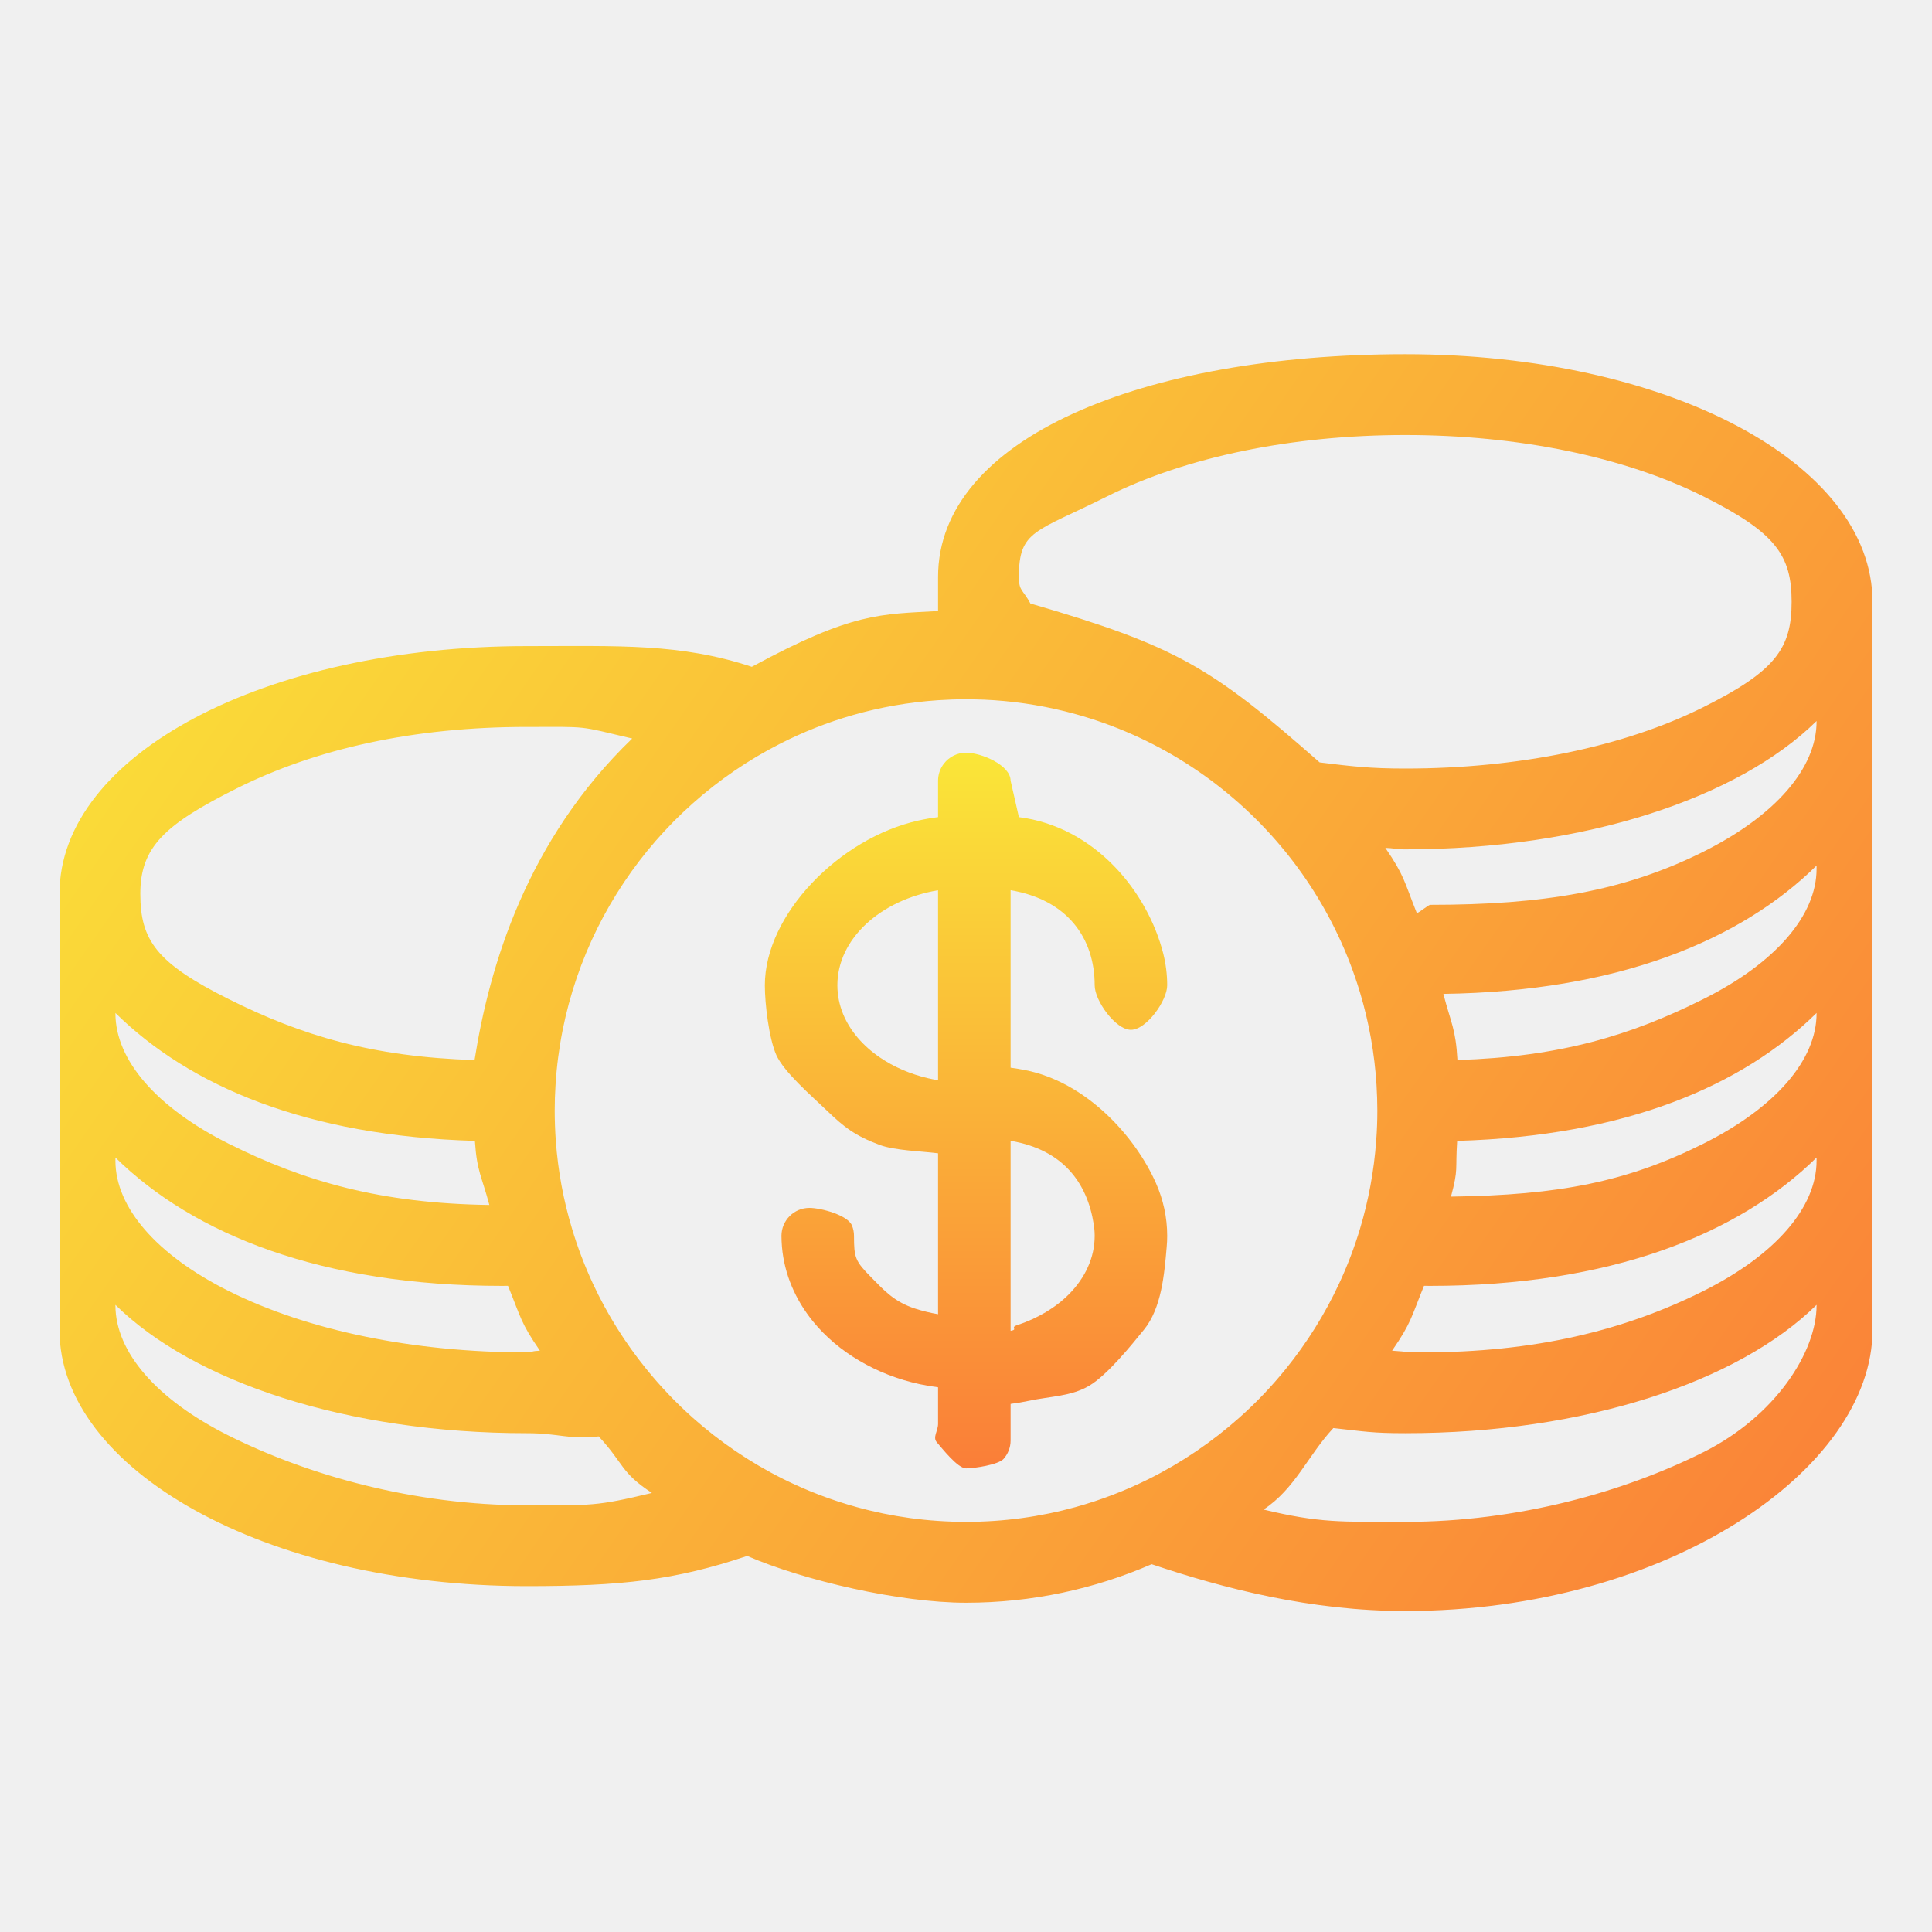
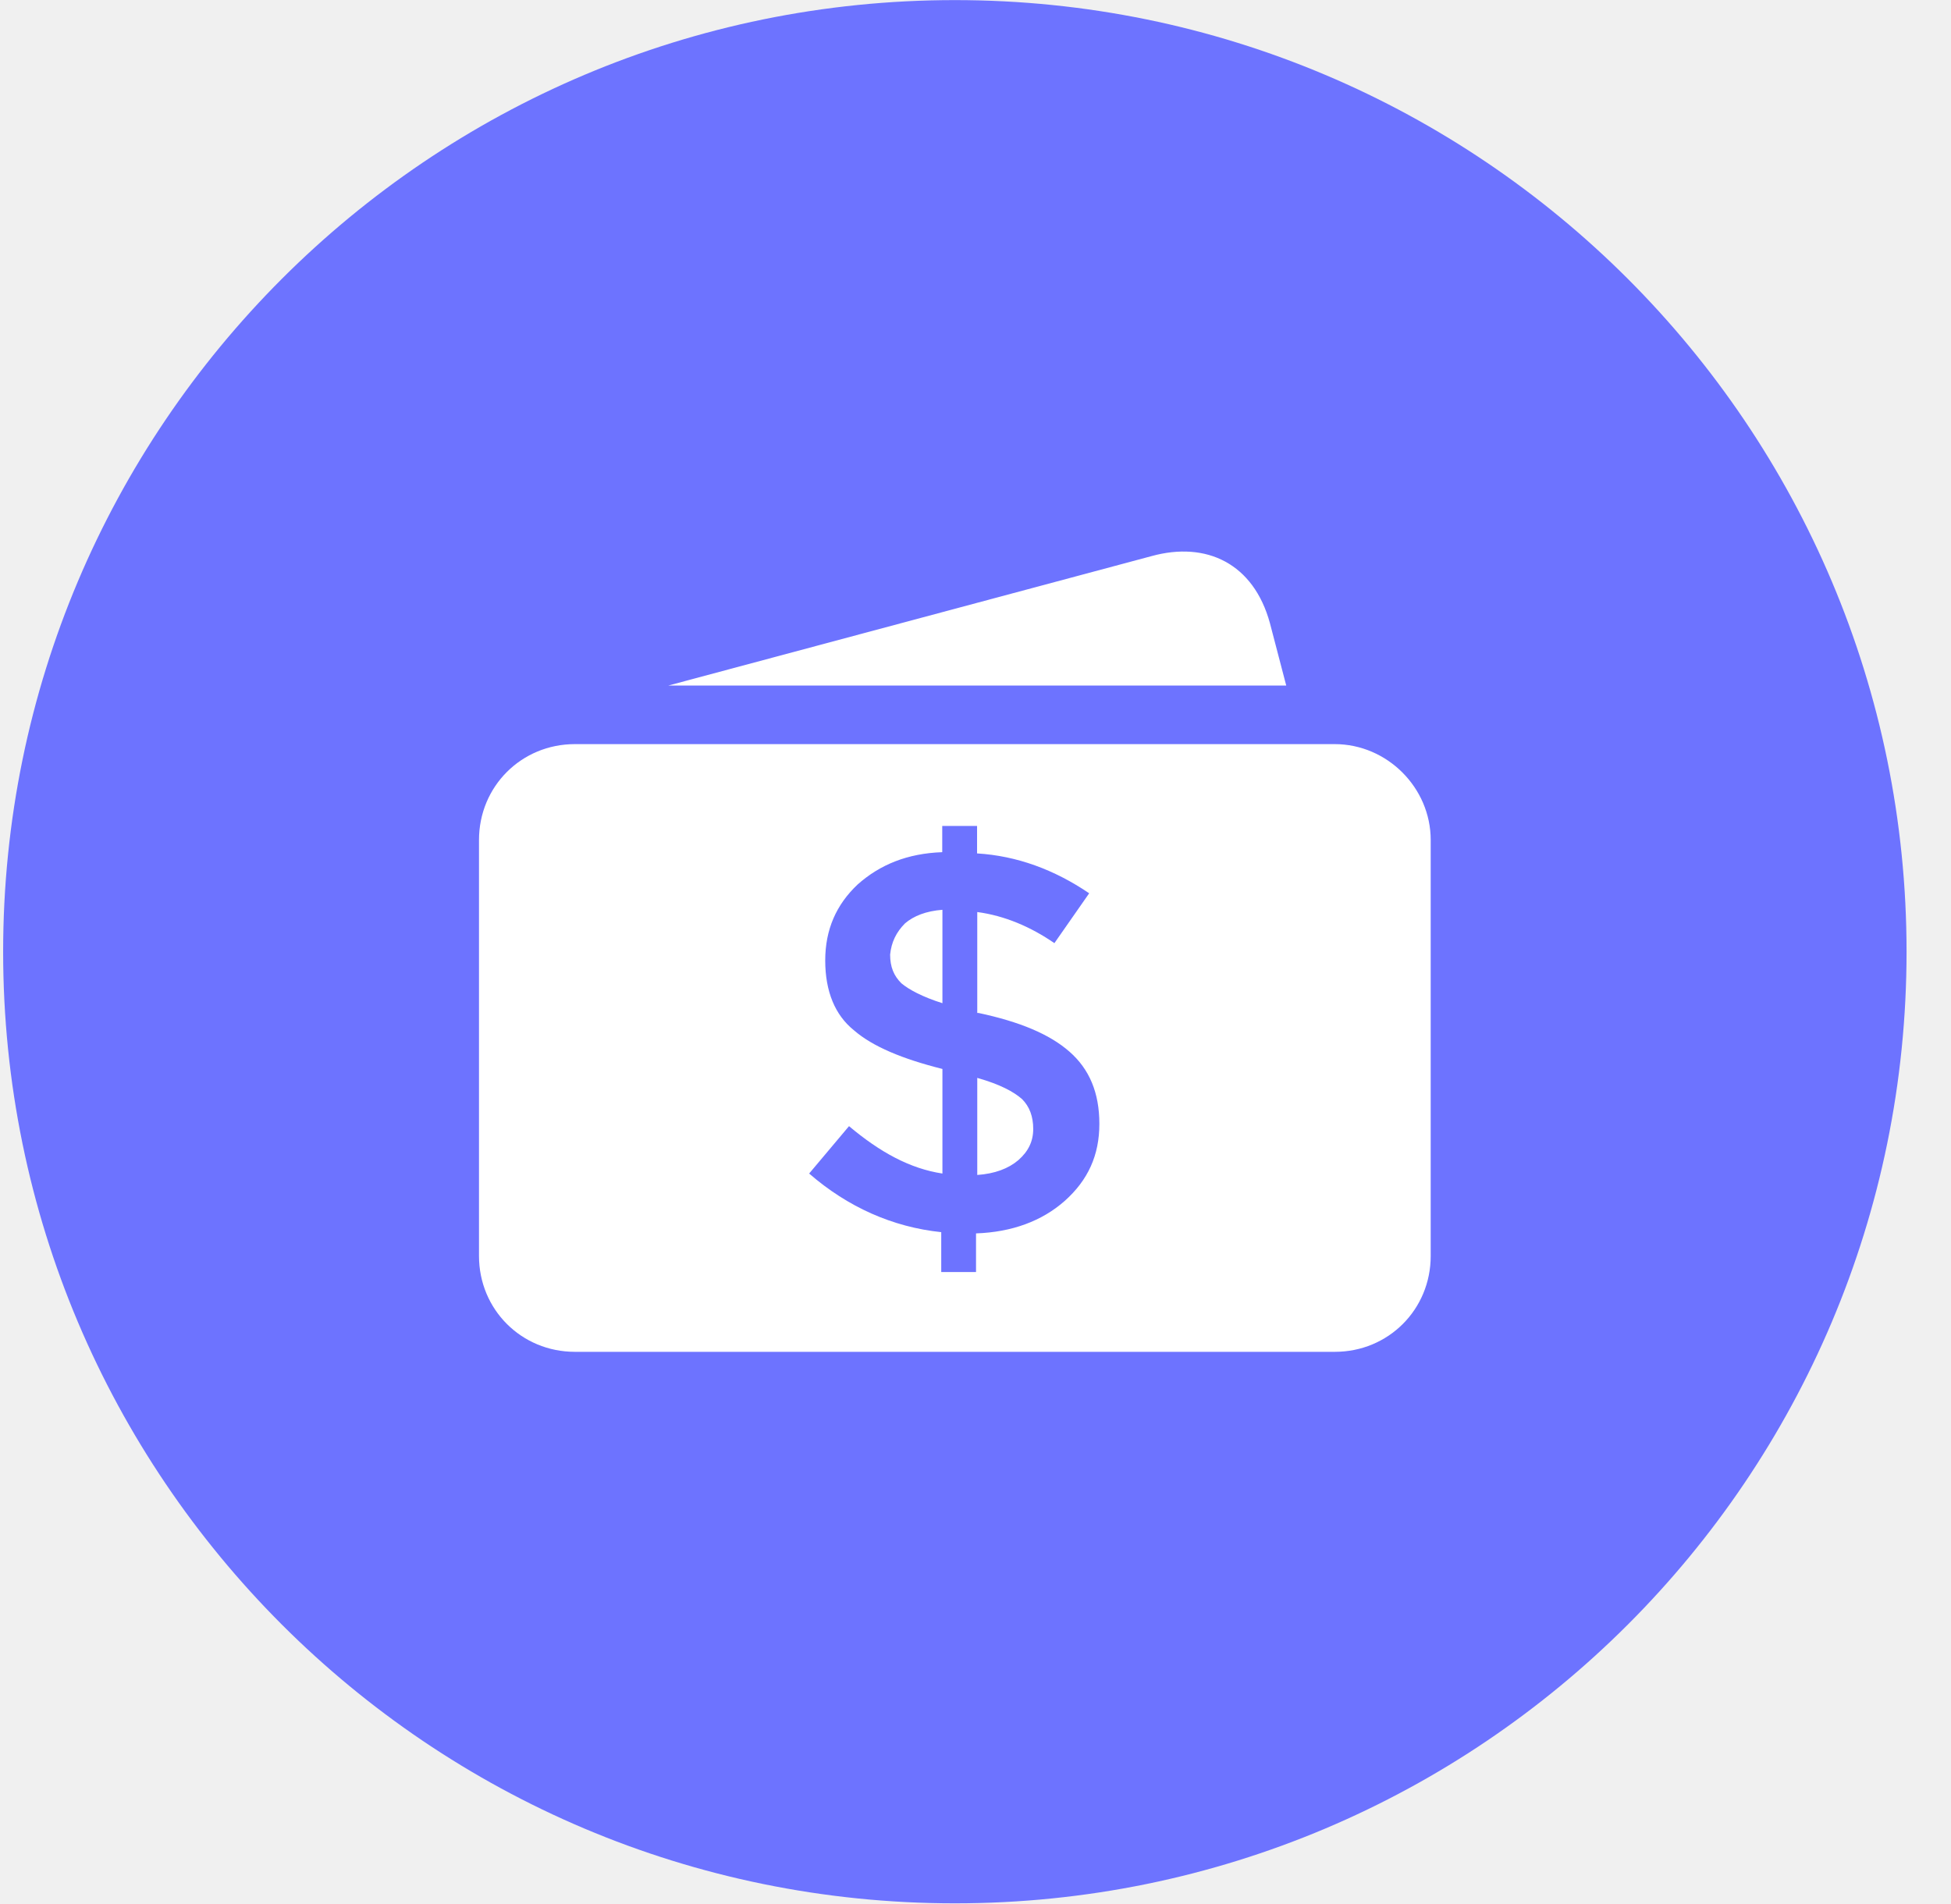
- <svg xmlns="http://www.w3.org/2000/svg" width="35" height="35" viewBox="0 0 35 35" fill="none">
-   <path d="M25.458 6.417C20.712 6.417 16.994 7.935 16.994 10.451V11.069C15.959 11.13 15.455 11.084 13.62 12.08C12.318 11.651 11.22 11.705 9.542 11.705C4.796 11.705 1.078 13.675 1.078 16.19V18.809V21.479V24.098C1.078 26.613 4.796 28.734 9.542 28.734C11.248 28.734 12.22 28.63 13.536 28.187C14.567 28.635 16.306 29.035 17.5 29.035C18.695 29.035 19.832 28.785 20.863 28.337C22.179 28.78 23.752 29.185 25.458 29.185C30.204 29.185 33.922 26.613 33.922 24.098V21.479V18.809V16.19V13.521V10.902C33.922 8.387 30.204 6.417 25.458 6.417ZM20.057 8.992C21.491 8.276 23.409 7.881 25.458 7.881C27.506 7.881 29.424 8.276 30.858 8.992C32.161 9.644 32.457 10.053 32.457 10.902C32.457 11.75 32.161 12.159 30.858 12.811C29.424 13.528 27.506 13.923 25.458 13.923C24.825 13.923 24.505 13.885 23.907 13.812C21.938 12.08 21.314 11.705 18.667 10.933C18.529 10.675 18.458 10.713 18.458 10.45C18.458 9.602 18.754 9.644 20.057 8.992ZM17.5 27.57C16.814 27.57 16.149 27.477 15.518 27.302C15.054 27.174 14.608 27.002 14.184 26.791C13.59 26.494 13.04 26.12 12.549 25.683C12.245 25.411 11.962 25.115 11.706 24.798C11.324 24.327 10.999 23.808 10.74 23.252C10.592 22.933 10.465 22.602 10.363 22.26C10.209 21.75 10.109 21.217 10.069 20.667C10.056 20.486 10.049 20.303 10.049 20.119C10.049 19.963 10.054 19.808 10.064 19.654C10.231 16.956 11.839 14.642 14.127 13.476C14.548 13.261 14.993 13.085 15.455 12.953C15.949 12.812 16.464 12.721 16.994 12.685C17.161 12.674 17.33 12.668 17.5 12.668C17.552 12.668 17.603 12.669 17.654 12.67C17.772 12.672 17.89 12.677 18.007 12.685C18.511 12.719 19.002 12.804 19.475 12.934C20.191 13.131 20.865 13.432 21.478 13.821C22.087 14.207 22.636 14.678 23.109 15.219C23.562 15.736 23.944 16.317 24.241 16.946C24.399 17.28 24.533 17.628 24.64 17.986C24.8 18.52 24.901 19.078 24.937 19.654C24.946 19.808 24.952 19.963 24.952 20.119C24.952 20.304 24.945 20.486 24.931 20.667C24.891 21.217 24.791 21.75 24.638 22.261C24.535 22.602 24.409 22.933 24.26 23.252C24.002 23.808 23.676 24.327 23.295 24.798C23.038 25.116 22.756 25.412 22.451 25.683C21.96 26.12 21.411 26.494 20.816 26.791C20.393 27.002 19.947 27.174 19.482 27.303C18.851 27.477 18.186 27.57 17.5 27.57ZM4.292 14.281C5.726 13.564 7.494 13.169 9.542 13.169C10.693 13.169 10.448 13.143 11.453 13.379C9.542 15.219 8.865 17.5 8.597 19.204C6.736 19.145 5.46 18.759 4.142 18.099C2.839 17.448 2.542 17.039 2.542 16.19C2.542 15.342 2.989 14.933 4.292 14.281ZM8.603 20.668C8.639 21.222 8.727 21.309 8.865 21.829C6.902 21.801 5.523 21.409 4.142 20.719C2.839 20.067 2.091 19.206 2.091 18.358V18.351C3.438 19.677 5.556 20.581 8.603 20.668ZM9.091 23.295C9.128 23.295 9.166 23.294 9.203 23.294C9.437 23.87 9.432 23.963 9.781 24.469C9.455 24.489 9.877 24.5 9.542 24.5C7.494 24.5 5.576 24.105 4.142 23.388C2.839 22.736 2.091 21.876 2.091 21.027V20.97C3.51 22.366 5.832 23.295 9.091 23.295ZM9.542 27.27C7.494 27.27 5.576 26.724 4.142 26.007C2.839 25.355 2.091 24.495 2.091 23.647V23.639C3.51 25.035 6.284 25.964 9.542 25.964C10.146 25.964 10.281 26.083 10.846 26.022C11.312 26.524 11.235 26.668 11.81 27.046C10.79 27.291 10.714 27.27 9.542 27.27ZM32.909 23.647C32.909 24.495 32.161 25.656 30.858 26.308C29.424 27.025 27.506 27.57 25.458 27.57C24.286 27.57 23.91 27.592 22.89 27.347C23.464 26.969 23.689 26.373 24.155 25.871C24.719 25.932 24.855 25.964 25.458 25.964C28.716 25.964 31.49 25.035 32.909 23.639V23.647ZM32.909 21.027C32.909 21.876 32.161 22.736 30.858 23.388C29.424 24.105 27.807 24.5 25.759 24.5C25.425 24.5 25.545 24.489 25.219 24.469C25.568 23.963 25.563 23.87 25.797 23.294C25.834 23.294 25.872 23.295 25.909 23.295C29.168 23.295 31.49 22.366 32.909 20.97V21.027ZM32.909 18.358C32.909 19.206 32.161 20.067 30.858 20.719C29.477 21.409 28.249 21.651 26.286 21.678C26.424 21.159 26.362 21.222 26.398 20.668C29.443 20.581 31.562 19.677 32.909 18.351V18.358ZM32.909 15.739C32.909 16.587 32.161 17.448 30.858 18.099C29.54 18.759 28.264 19.145 26.403 19.203C26.372 18.637 26.286 18.536 26.148 18.005C29.303 17.96 31.525 17.043 32.909 15.681V15.739ZM32.909 13.07C32.909 13.918 32.161 14.778 30.858 15.43C29.424 16.147 27.958 16.392 25.909 16.392C25.879 16.392 25.697 16.542 25.667 16.542C25.436 15.963 25.444 15.867 25.097 15.36C25.413 15.377 25.132 15.387 25.458 15.387C28.716 15.387 31.49 14.458 32.909 13.062V13.07Z" fill="url(#paint0_linear_1252_190)" />
-   <path d="M21.145 22.389C21.145 22.053 21.073 21.731 20.941 21.433C20.557 20.566 19.666 19.6 18.569 19.385C18.483 19.368 18.396 19.354 18.308 19.342V18.809V18.351V16.19V16.127C19.35 16.303 19.831 17.008 19.831 17.849C19.831 18.128 20.209 18.656 20.488 18.656C20.768 18.656 21.145 18.128 21.145 17.849C21.145 17.653 21.12 17.462 21.074 17.277C20.79 16.154 19.836 14.977 18.458 14.803L18.308 14.143C18.308 13.863 17.78 13.636 17.501 13.636C17.337 13.636 17.191 13.715 17.099 13.835C17.091 13.845 17.084 13.854 17.078 13.864C17.025 13.944 16.994 14.04 16.994 14.143V14.803C16.873 14.818 16.754 14.839 16.638 14.865C15.211 15.182 13.856 16.565 13.856 17.849C13.856 18.187 13.93 18.812 14.064 19.113C14.204 19.425 14.711 19.861 14.969 20.109C15.288 20.417 15.488 20.575 15.941 20.743C16.209 20.842 16.694 20.855 16.994 20.893V20.97V21.479V23.639V23.716V23.797V23.808C16.849 23.783 16.709 23.749 16.576 23.706C16.2 23.582 16.025 23.386 15.783 23.14C15.492 22.846 15.471 22.783 15.471 22.389C15.471 22.323 15.458 22.26 15.435 22.203C15.361 22.015 14.877 21.882 14.663 21.882C14.384 21.882 14.157 22.109 14.157 22.389C14.157 22.455 14.161 22.521 14.166 22.587C14.209 23.086 14.411 23.549 14.73 23.941C14.957 24.219 15.243 24.461 15.573 24.654C15.9 24.846 16.269 24.992 16.668 25.077C16.775 25.1 16.884 25.118 16.994 25.132V25.794C16.994 25.922 16.892 26.039 16.971 26.128C17.063 26.233 17.349 26.601 17.501 26.601C17.652 26.601 18.089 26.534 18.181 26.429C18.26 26.34 18.308 26.223 18.308 26.095V25.433C18.419 25.419 18.527 25.401 18.634 25.378C19.033 25.293 19.402 25.298 19.729 25.106C20.059 24.912 20.496 24.369 20.722 24.091C21.042 23.7 21.093 23.086 21.136 22.587C21.142 22.522 21.145 22.456 21.145 22.389ZM16.816 19.534C16.487 19.457 16.19 19.327 15.941 19.157C15.634 18.948 15.401 18.678 15.275 18.373C15.207 18.208 15.17 18.031 15.17 17.849C15.17 17.008 15.951 16.304 16.993 16.128C16.992 16.128 16.993 16.128 16.993 16.128L16.994 16.19V18.351V18.81V19.569C16.934 19.559 16.874 19.547 16.816 19.534ZM19.831 22.389C19.831 22.783 19.659 23.148 19.369 23.442C19.127 23.687 18.801 23.883 18.425 24.007C18.292 24.05 18.453 24.085 18.308 24.109L18.308 24.098V24.017V23.639V21.479V20.97V20.667C19.262 20.828 19.697 21.432 19.814 22.179C19.825 22.247 19.831 22.318 19.831 22.389Z" fill="url(#paint1_linear_1252_190)" />
+ <svg xmlns="http://www.w3.org/2000/svg" width="41" height="40" viewBox="0 0 41 40" fill="none">
+   <circle cx="20.066" cy="20.002" r="20" fill="#6D73FF" />
+   <g clip-path="url(#clip0_2480_42)">
+     <path d="M19.018 19.407C19.202 19.249 19.463 19.147 19.805 19.121V21.084C19.386 20.952 19.1 20.798 18.942 20.665C18.783 20.507 18.706 20.323 18.706 20.062C18.732 19.801 18.835 19.591 19.018 19.407ZM26.688 13.099C26.345 11.841 25.353 11.371 24.202 11.687L14.044 14.408H27.03L26.688 13.099ZM30.066 17.654V26.396C30.066 27.521 29.177 28.411 28.052 28.411H12.081C10.956 28.411 10.066 27.521 10.066 26.396V17.654C10.066 16.529 10.956 15.639 12.081 15.639H28.048C29.151 15.639 30.066 16.555 30.066 17.654ZM23.103 23.62C23.103 22.966 22.894 22.47 22.474 22.102C22.055 21.734 21.427 21.473 20.563 21.289H20.537V19.168C21.114 19.245 21.662 19.48 22.158 19.822L22.889 18.774C22.158 18.278 21.371 17.987 20.533 17.936V17.359H19.801V17.91C19.07 17.936 18.492 18.171 18.022 18.59C17.577 19.01 17.342 19.532 17.342 20.186C17.342 20.84 17.551 21.337 17.945 21.653C18.338 21.995 18.967 22.256 19.805 22.466V24.664C19.125 24.561 18.497 24.219 17.842 23.668L17.004 24.664C17.817 25.37 18.758 25.789 19.78 25.896V26.734H20.511V25.922C21.268 25.896 21.897 25.661 22.372 25.242C22.868 24.801 23.103 24.275 23.103 23.62ZM20.537 22.654V24.694C20.905 24.668 21.191 24.561 21.401 24.382C21.61 24.198 21.713 23.988 21.713 23.727C21.713 23.466 21.636 23.257 21.478 23.099C21.298 22.941 21.007 22.787 20.537 22.654Z" fill="white" />
+   </g>
  <defs>
-     <linearGradient id="paint0_linear_1252_190" x1="1.102" y1="6.367" x2="33.898" y2="29.234" gradientUnits="userSpaceOnUse">
-       <stop offset="0.018" stop-color="#FAE638" />
-       <stop offset="1" stop-color="#FA7E38" />
-     </linearGradient>
-     <linearGradient id="paint1_linear_1252_190" x1="17.501" y1="13.636" x2="17.501" y2="26.601" gradientUnits="userSpaceOnUse">
-       <stop stop-color="#FAE638" />
-       <stop offset="1" stop-color="#FA7E38" />
-     </linearGradient>
+     <clipPath id="clip0_2480_42">
+       <rect width="20" height="20" fill="white" transform="translate(10.0664 10.0015)" />
+     </clipPath>
  </defs>
</svg>
